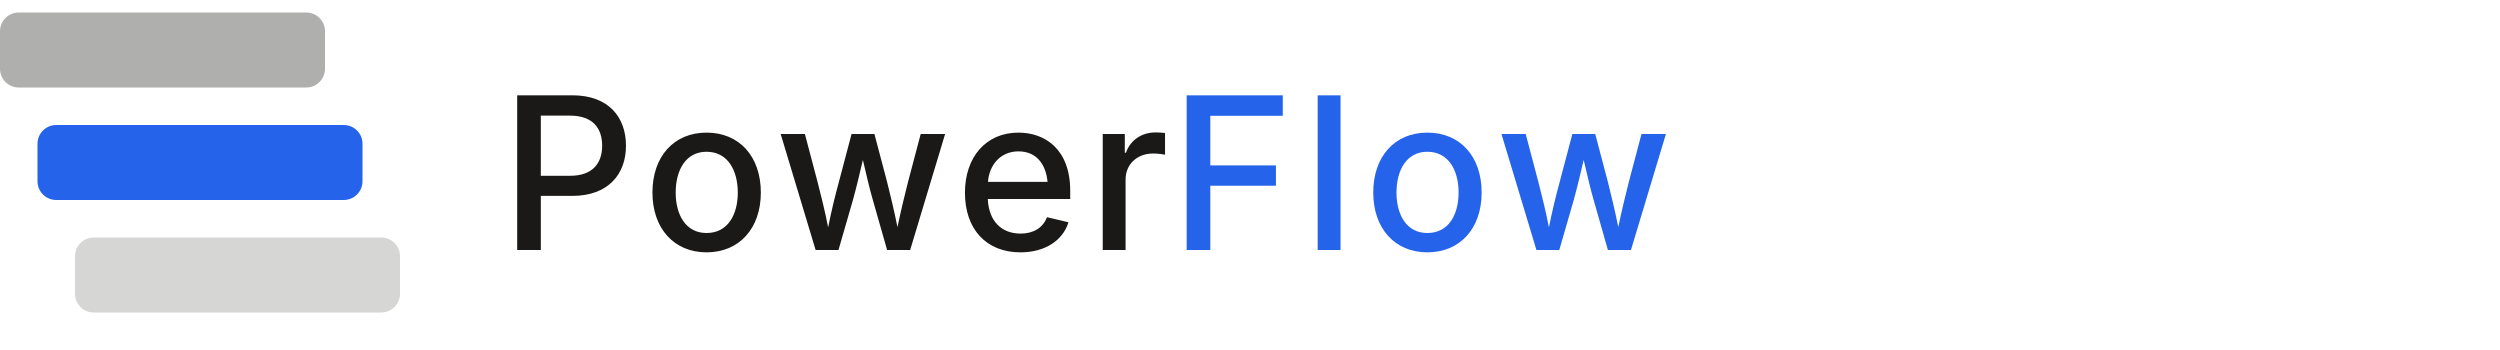
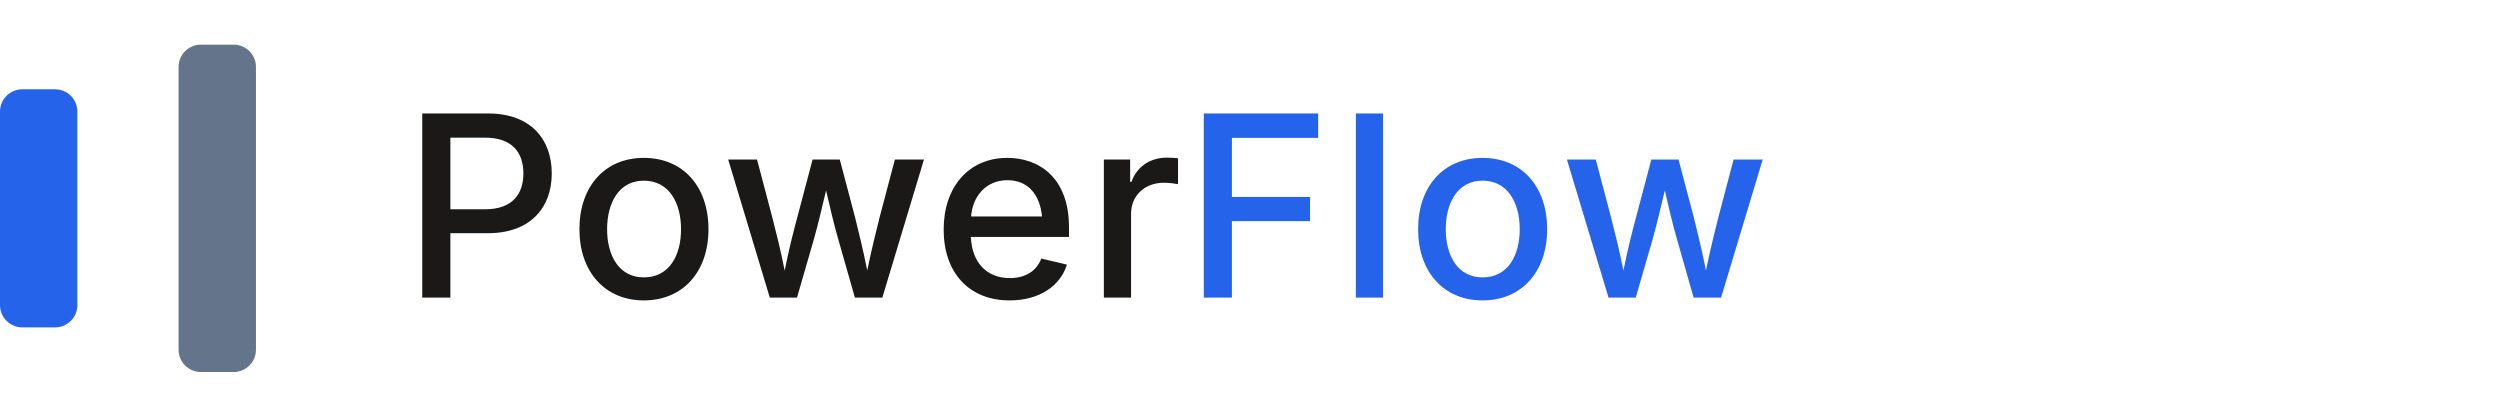
- <svg xmlns="http://www.w3.org/2000/svg" width="200" height="28" viewBox="0 0 200 28" fill="none">
-   <rect x="0" y="1" width="26" height="6" rx="1.5" fill="#1a1918" opacity="0.35" />
-   <rect x="3" y="10" width="26" height="6" rx="1.5" fill="#2563eb" opacity="1" />
-   <rect x="6" y="19" width="26" height="6" rx="1.5" fill="#1a1918" opacity="0.18" />
-   <text x="40" y="20" font-family="-apple-system, BlinkMacSystemFont, 'Segoe UI', sans-serif" font-weight="500" font-size="17" letter-spacing="0.6" fill="#1a1918">Power<tspan fill="#2563eb">Flow</tspan>
+ <svg xmlns="http://www.w3.org/2000/svg" width="168" height="28" viewBox="0 0 168 28" fill="none">
+   <rect x="0" y="6" width="5.2" height="16" rx="1.5" fill="#2563EB" />
+   <rect x="12" y="3" width="5.2" height="22" rx="1.5" fill="#64748B" />
+   <text x="27" y="20" font-family="Geologica, -apple-system, BlinkMacSystemFont, 'Segoe UI', sans-serif" font-weight="500" font-size="17" letter-spacing="0.34" fill="#1a1918">Power<tspan fill="#2563EB">Flow</tspan>
  </text>
</svg>
